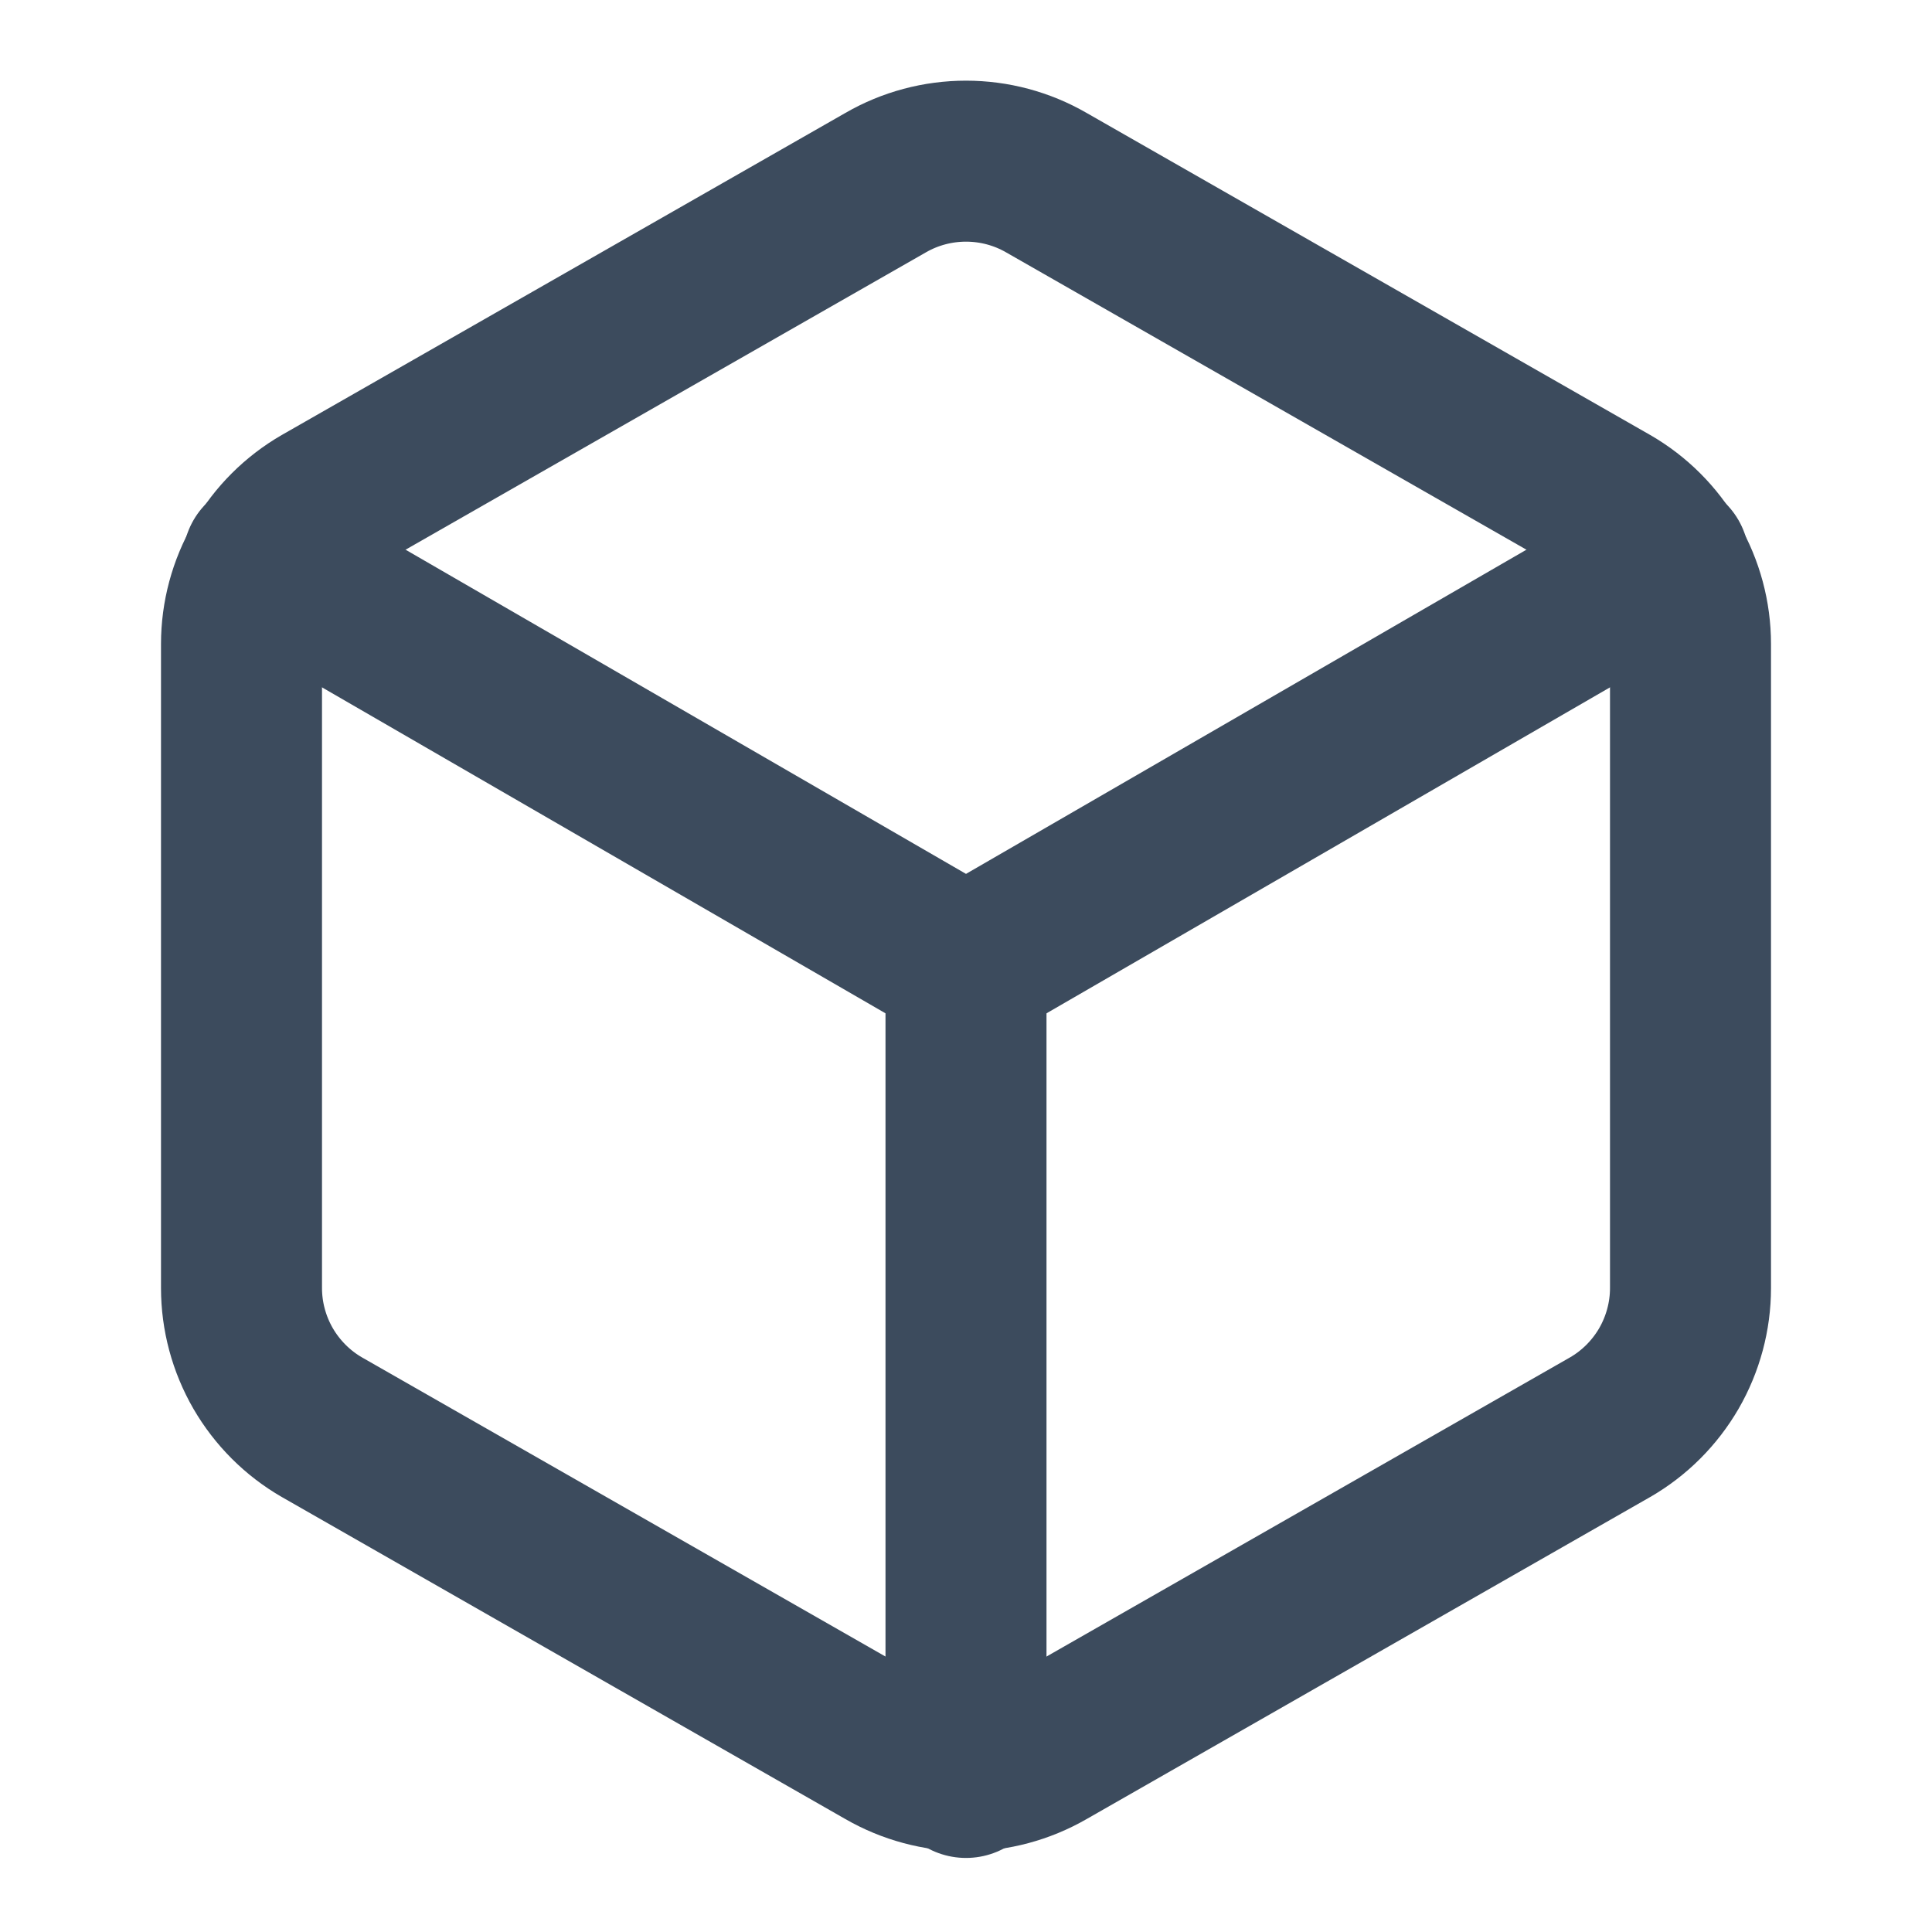
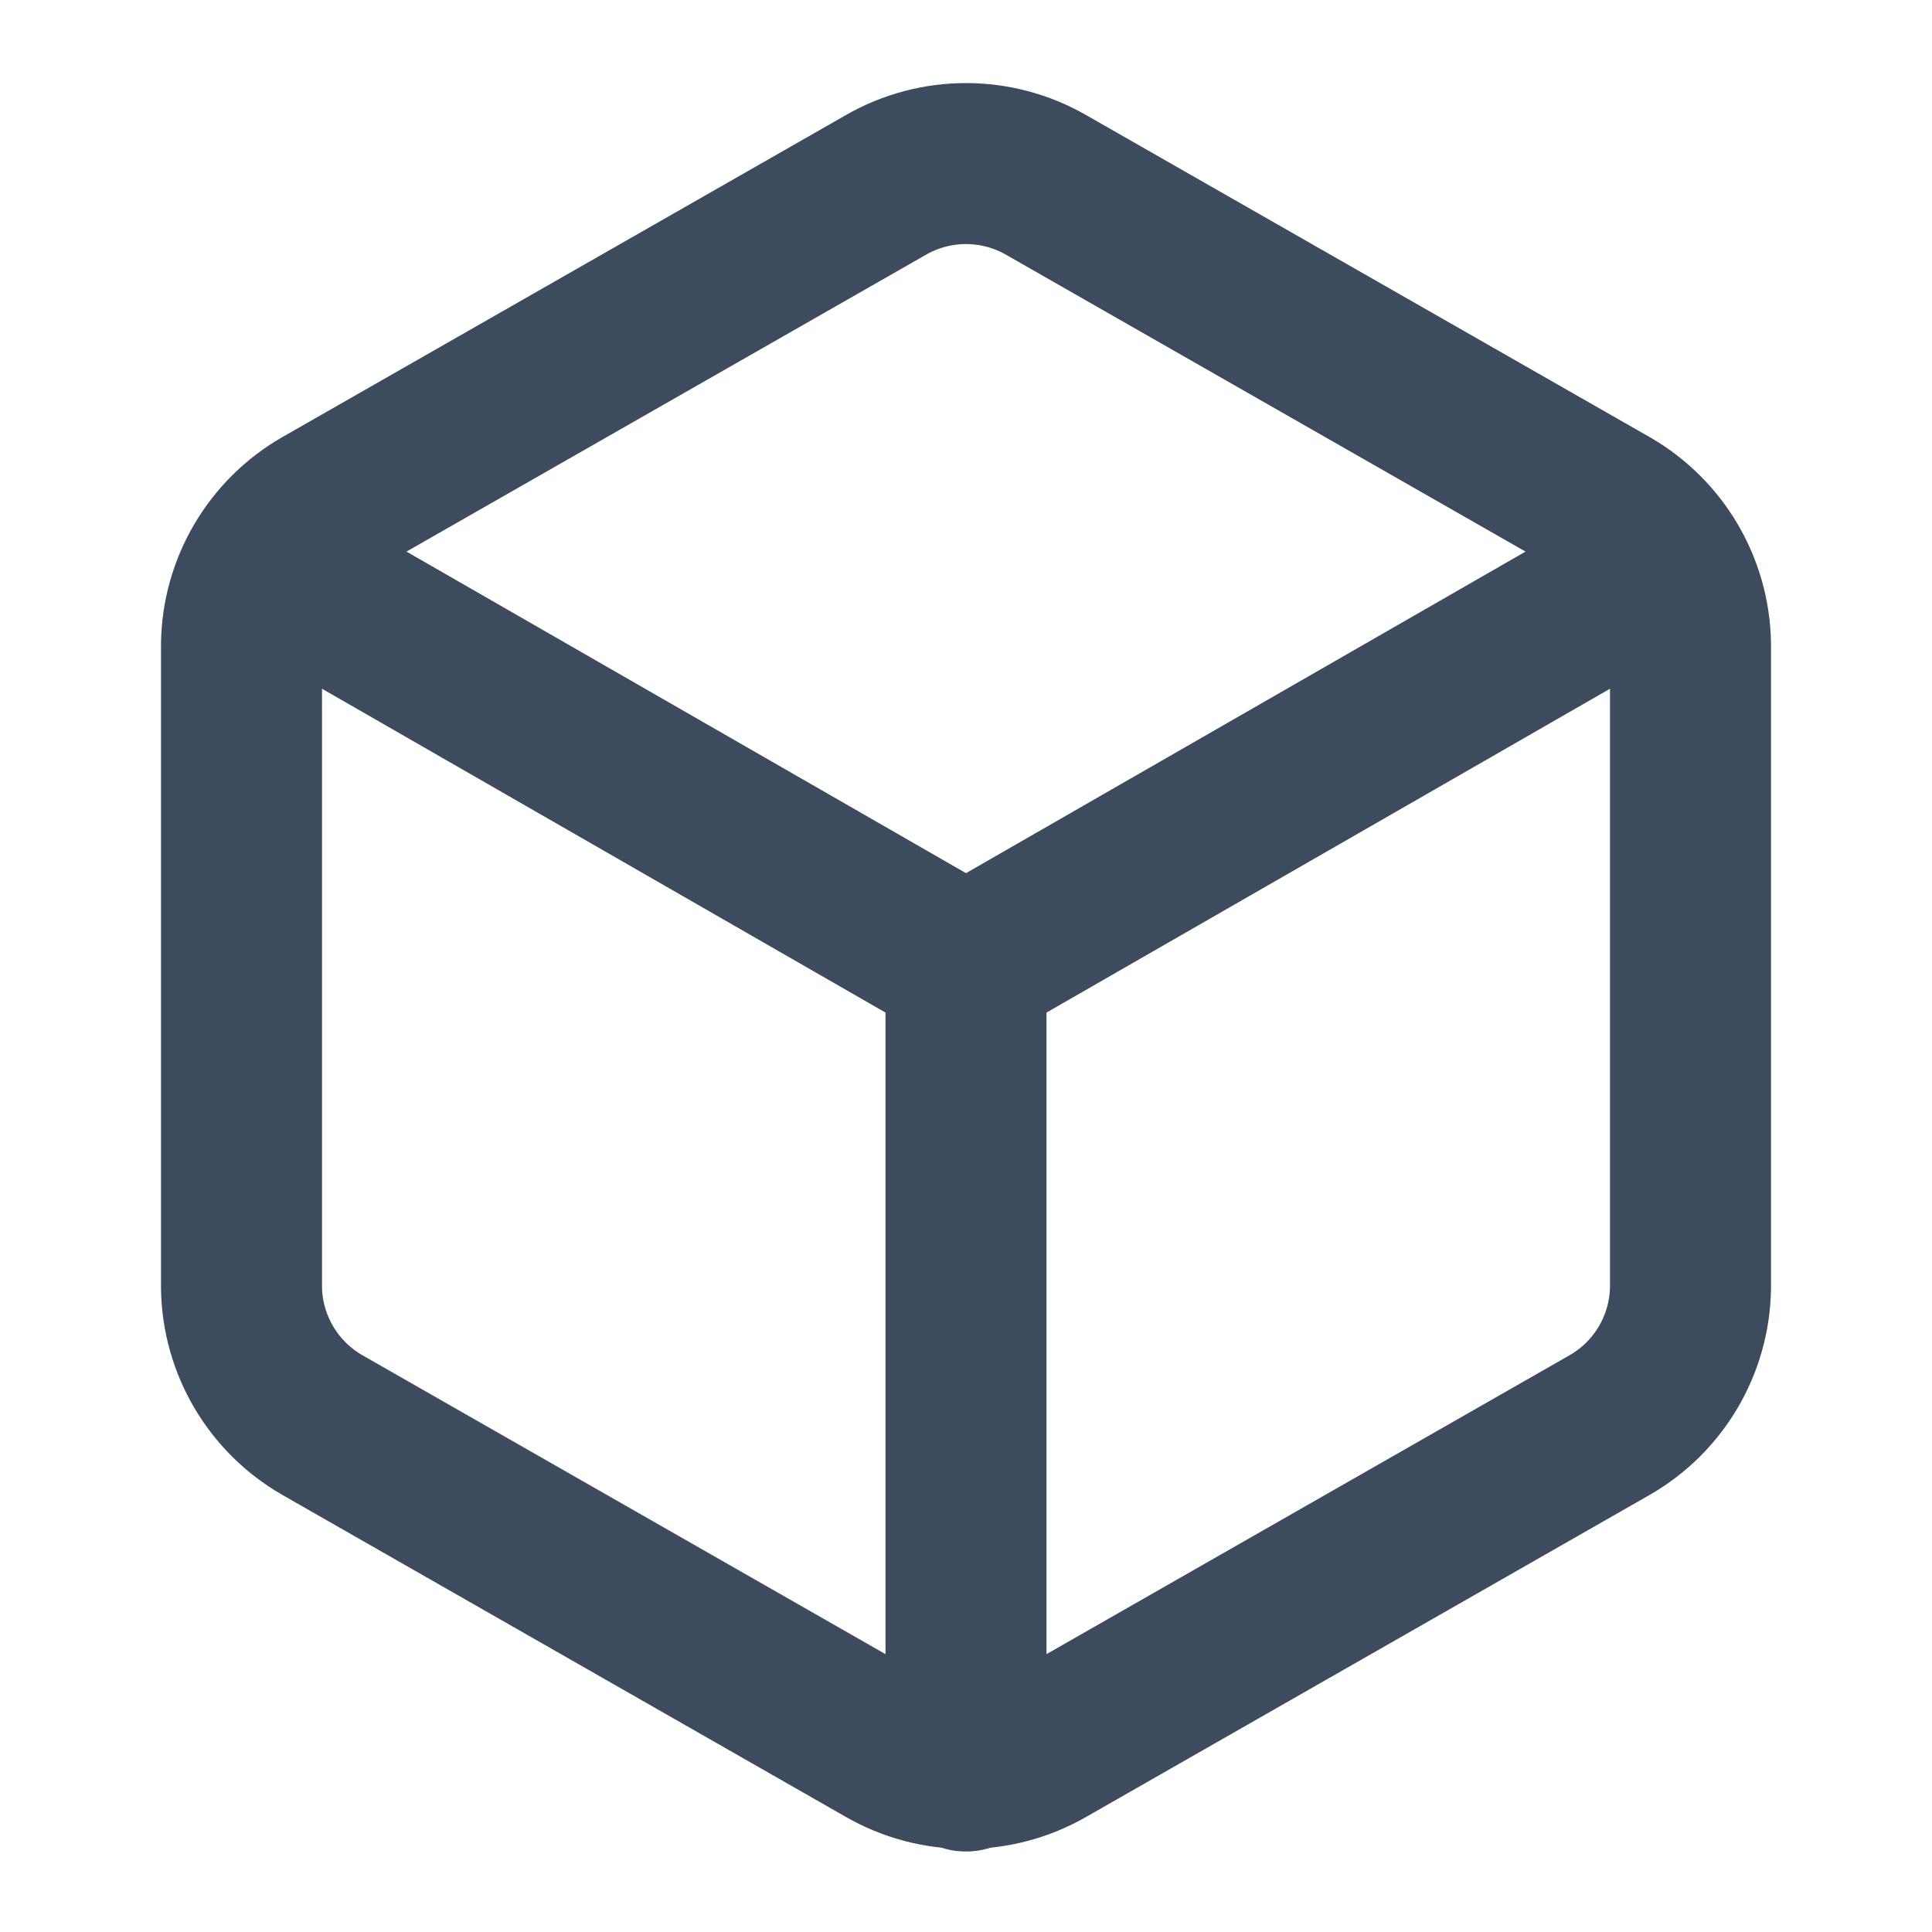
- <svg xmlns="http://www.w3.org/2000/svg" version="1.1" width="24" height="24" viewBox="0 0 24 24" fill="none">
-   <path d="M21 16V8C21 7.649 20.907 7.305 20.732 7.001C20.556 6.697 20.304 6.445 20 6.27L13 2.27C12.696 2.094 12.351 2.002 12 2.002C11.649 2.002 11.304 2.094 11 2.27L4 6.27C3.696 6.445 3.444 6.697 3.268 7.001C3.093 7.305 3 7.649 3 8V16C3 16.351 3.093 16.695 3.268 16.999C3.444 17.302 3.696 17.555 4 17.73L11 21.73C11.304 21.905 11.649 21.998 12 21.998C12.351 21.998 12.696 21.905 13 21.73L20 17.73C20.304 17.555 20.556 17.302 20.732 16.999C20.907 16.695 21 16.351 21 16Z" stroke="#3C4B5D" stroke-width="2" stroke-linecap="round" stroke-linejoin="round" />
-   <path d="M3.27 6.961L12 12.011L20.73 6.961" stroke="#3C4B5D" stroke-width="2" stroke-linecap="round" stroke-linejoin="round" />
-   <path d="M12 22.08V12" stroke="#3C4B5D" stroke-width="2" stroke-linecap="round" stroke-linejoin="round" />
+ <svg xmlns="http://www.w3.org/2000/svg" width="24" height="24" fill="none" viewBox="0 0 24 24">
+   <path stroke="#3C4B5D" stroke-linecap="round" stroke-linejoin="round" stroke-width="2" d="M21 16V8a2 2 0 0 0-1-1.7l-7-4a2 2 0 0 0-2 0l-7 4A2 2 0 0 0 3 8v8a2 2 0 0 0 1 1.7l7 4a2 2 0 0 0 2 0l7-4a2 2 0 0 0 1-1.7Z" />
+   <path stroke="#3C4B5D" stroke-linecap="round" stroke-linejoin="round" stroke-width="2" d="m3.3 7 8.7 5 8.7-5M12 22V12" />
</svg>
